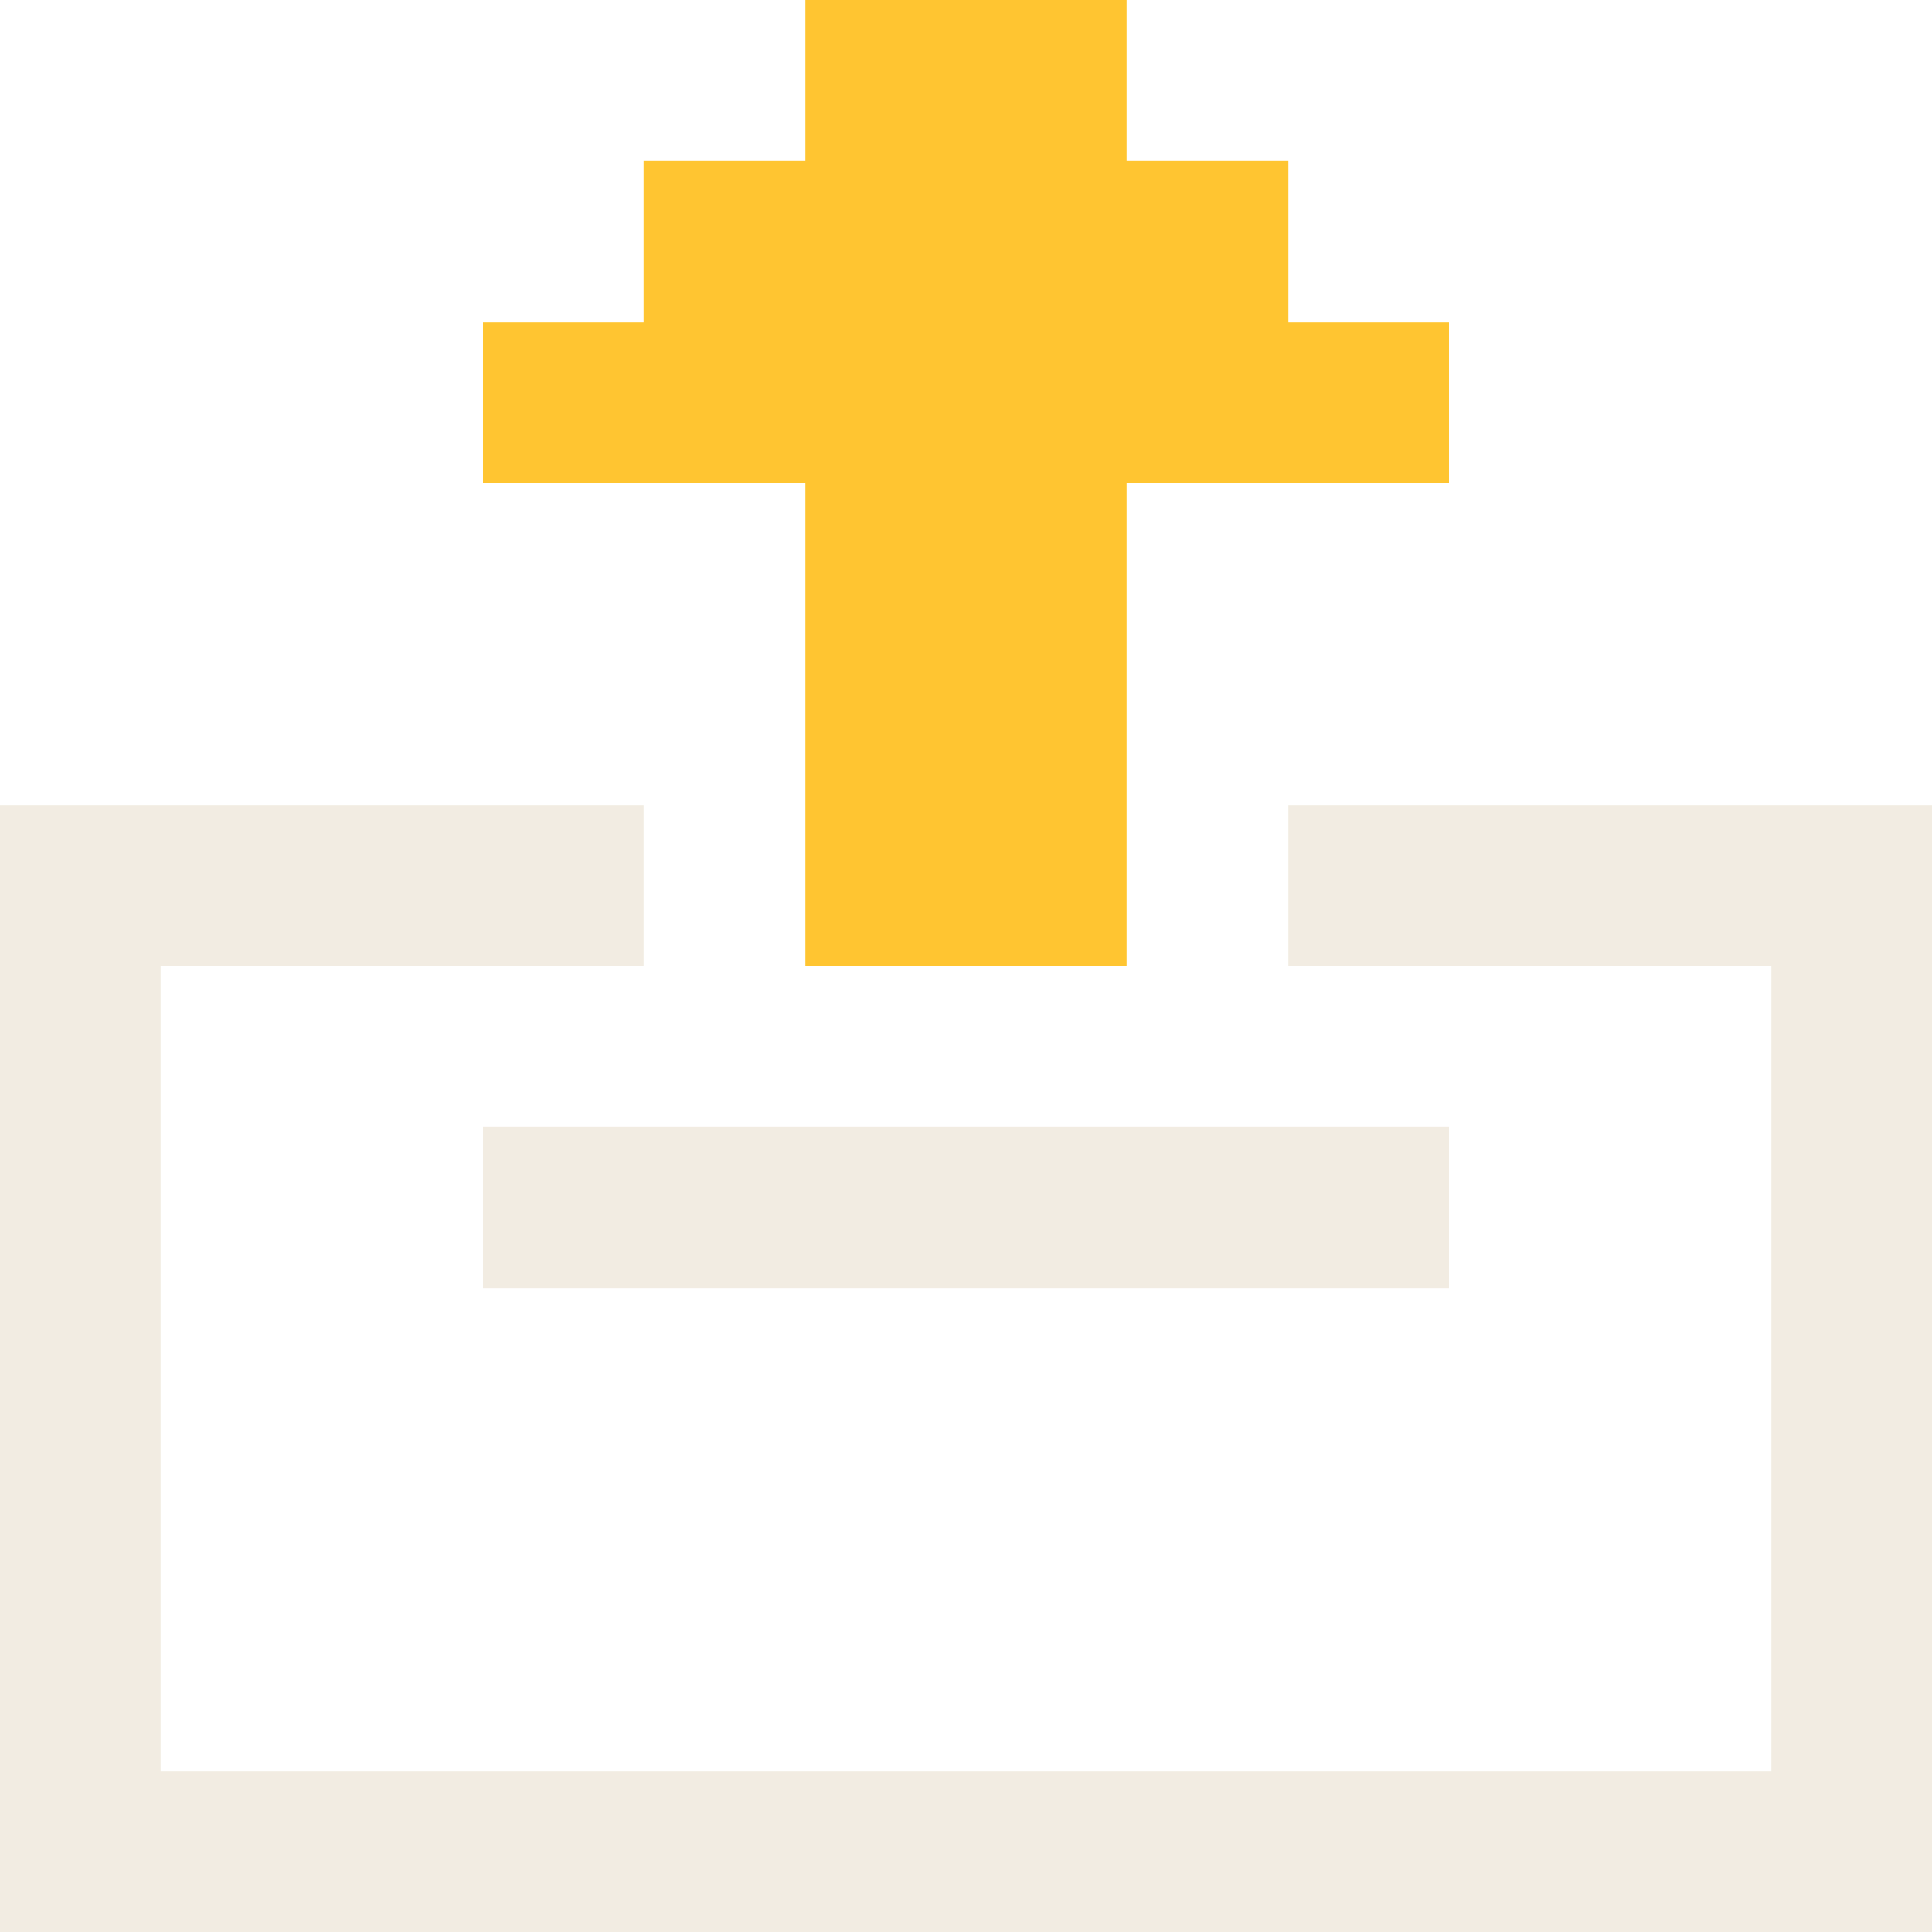
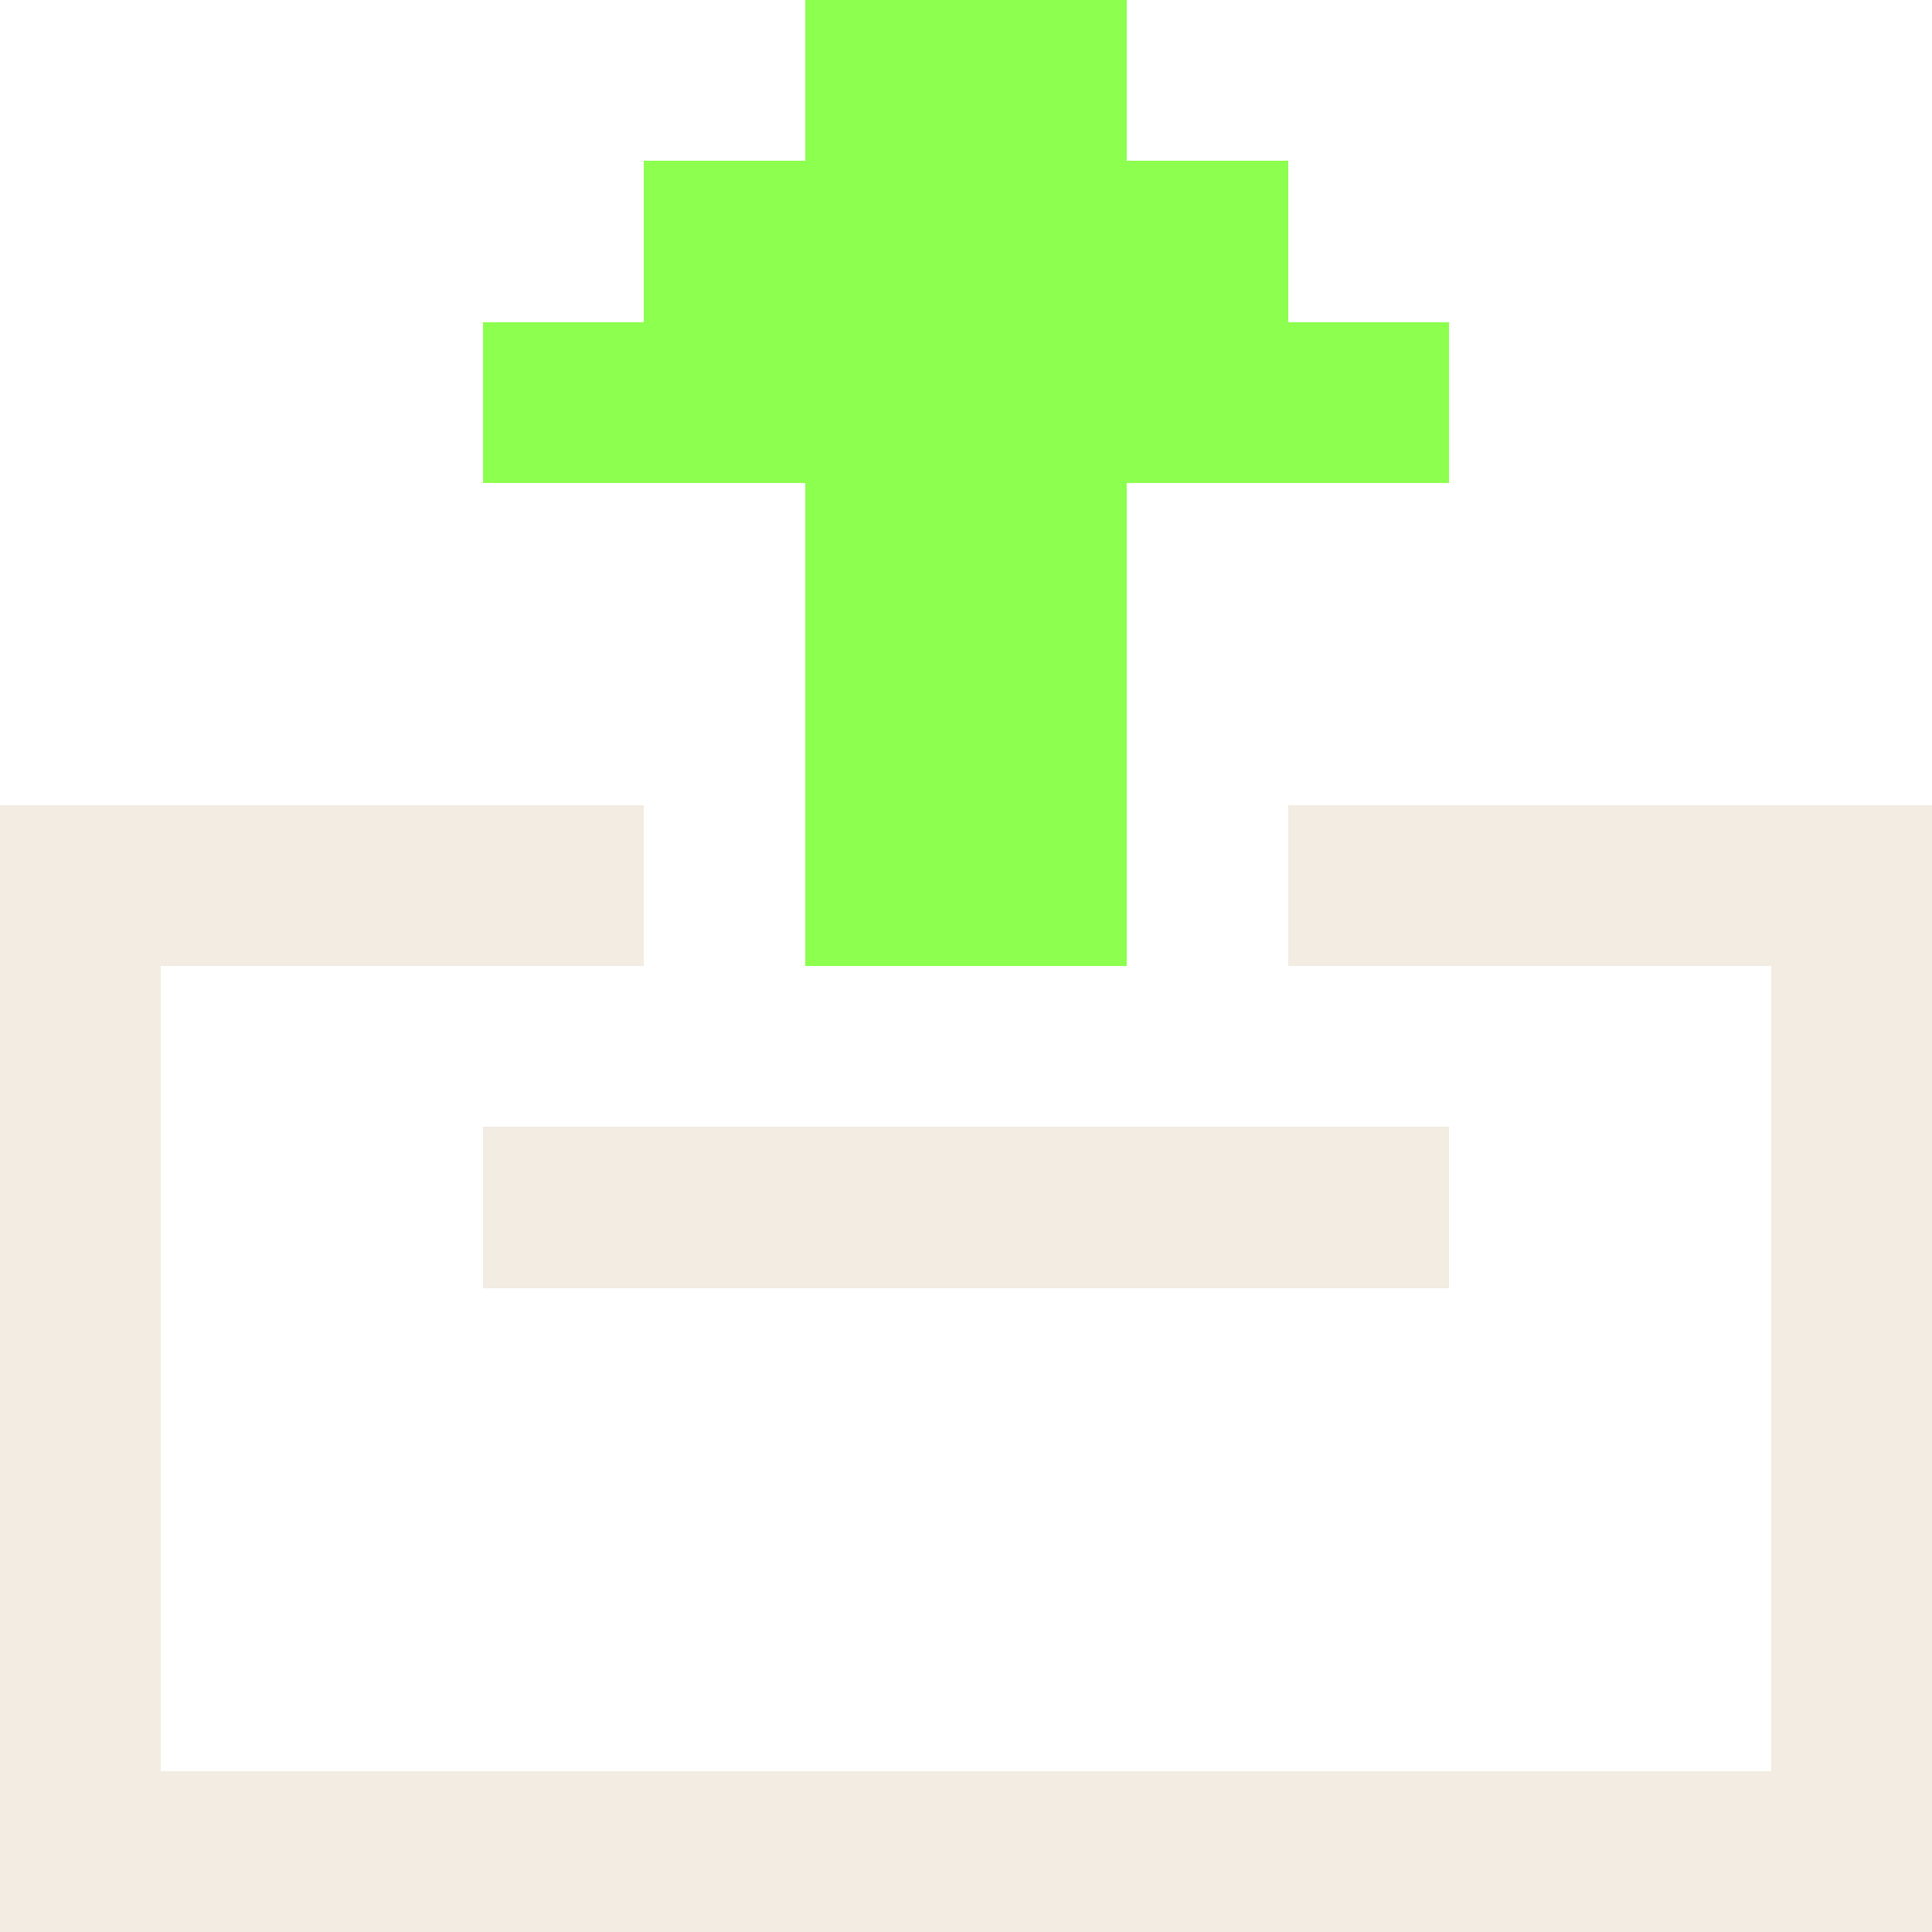
<svg xmlns="http://www.w3.org/2000/svg" viewBox="0 0 12 12" width="96" height="96" shape-rendering="crispEdges" role="img" aria-label="wise publish">
-   <path fill="#FFC531" d="M5 0h2v1h-2zM4 1h4v1h-4zM3 2h6v1h-6zM5 3h2v3h-2z" />
+   <path fill="#8DFF4F" d="M5 0h2v1h-2zM4 1h4v1h-4zM3 2h6v1h-6zM5 3h2v3h-2z" />
  <path fill="#F2ECE2" d="M0 5h4v1h-4zM8 5h4v1h-4zM3 7h6v1h-6zM0 6h1v5h-1zM11 6h1v5h-1zM0 11h12v1h-12z" />
</svg>
